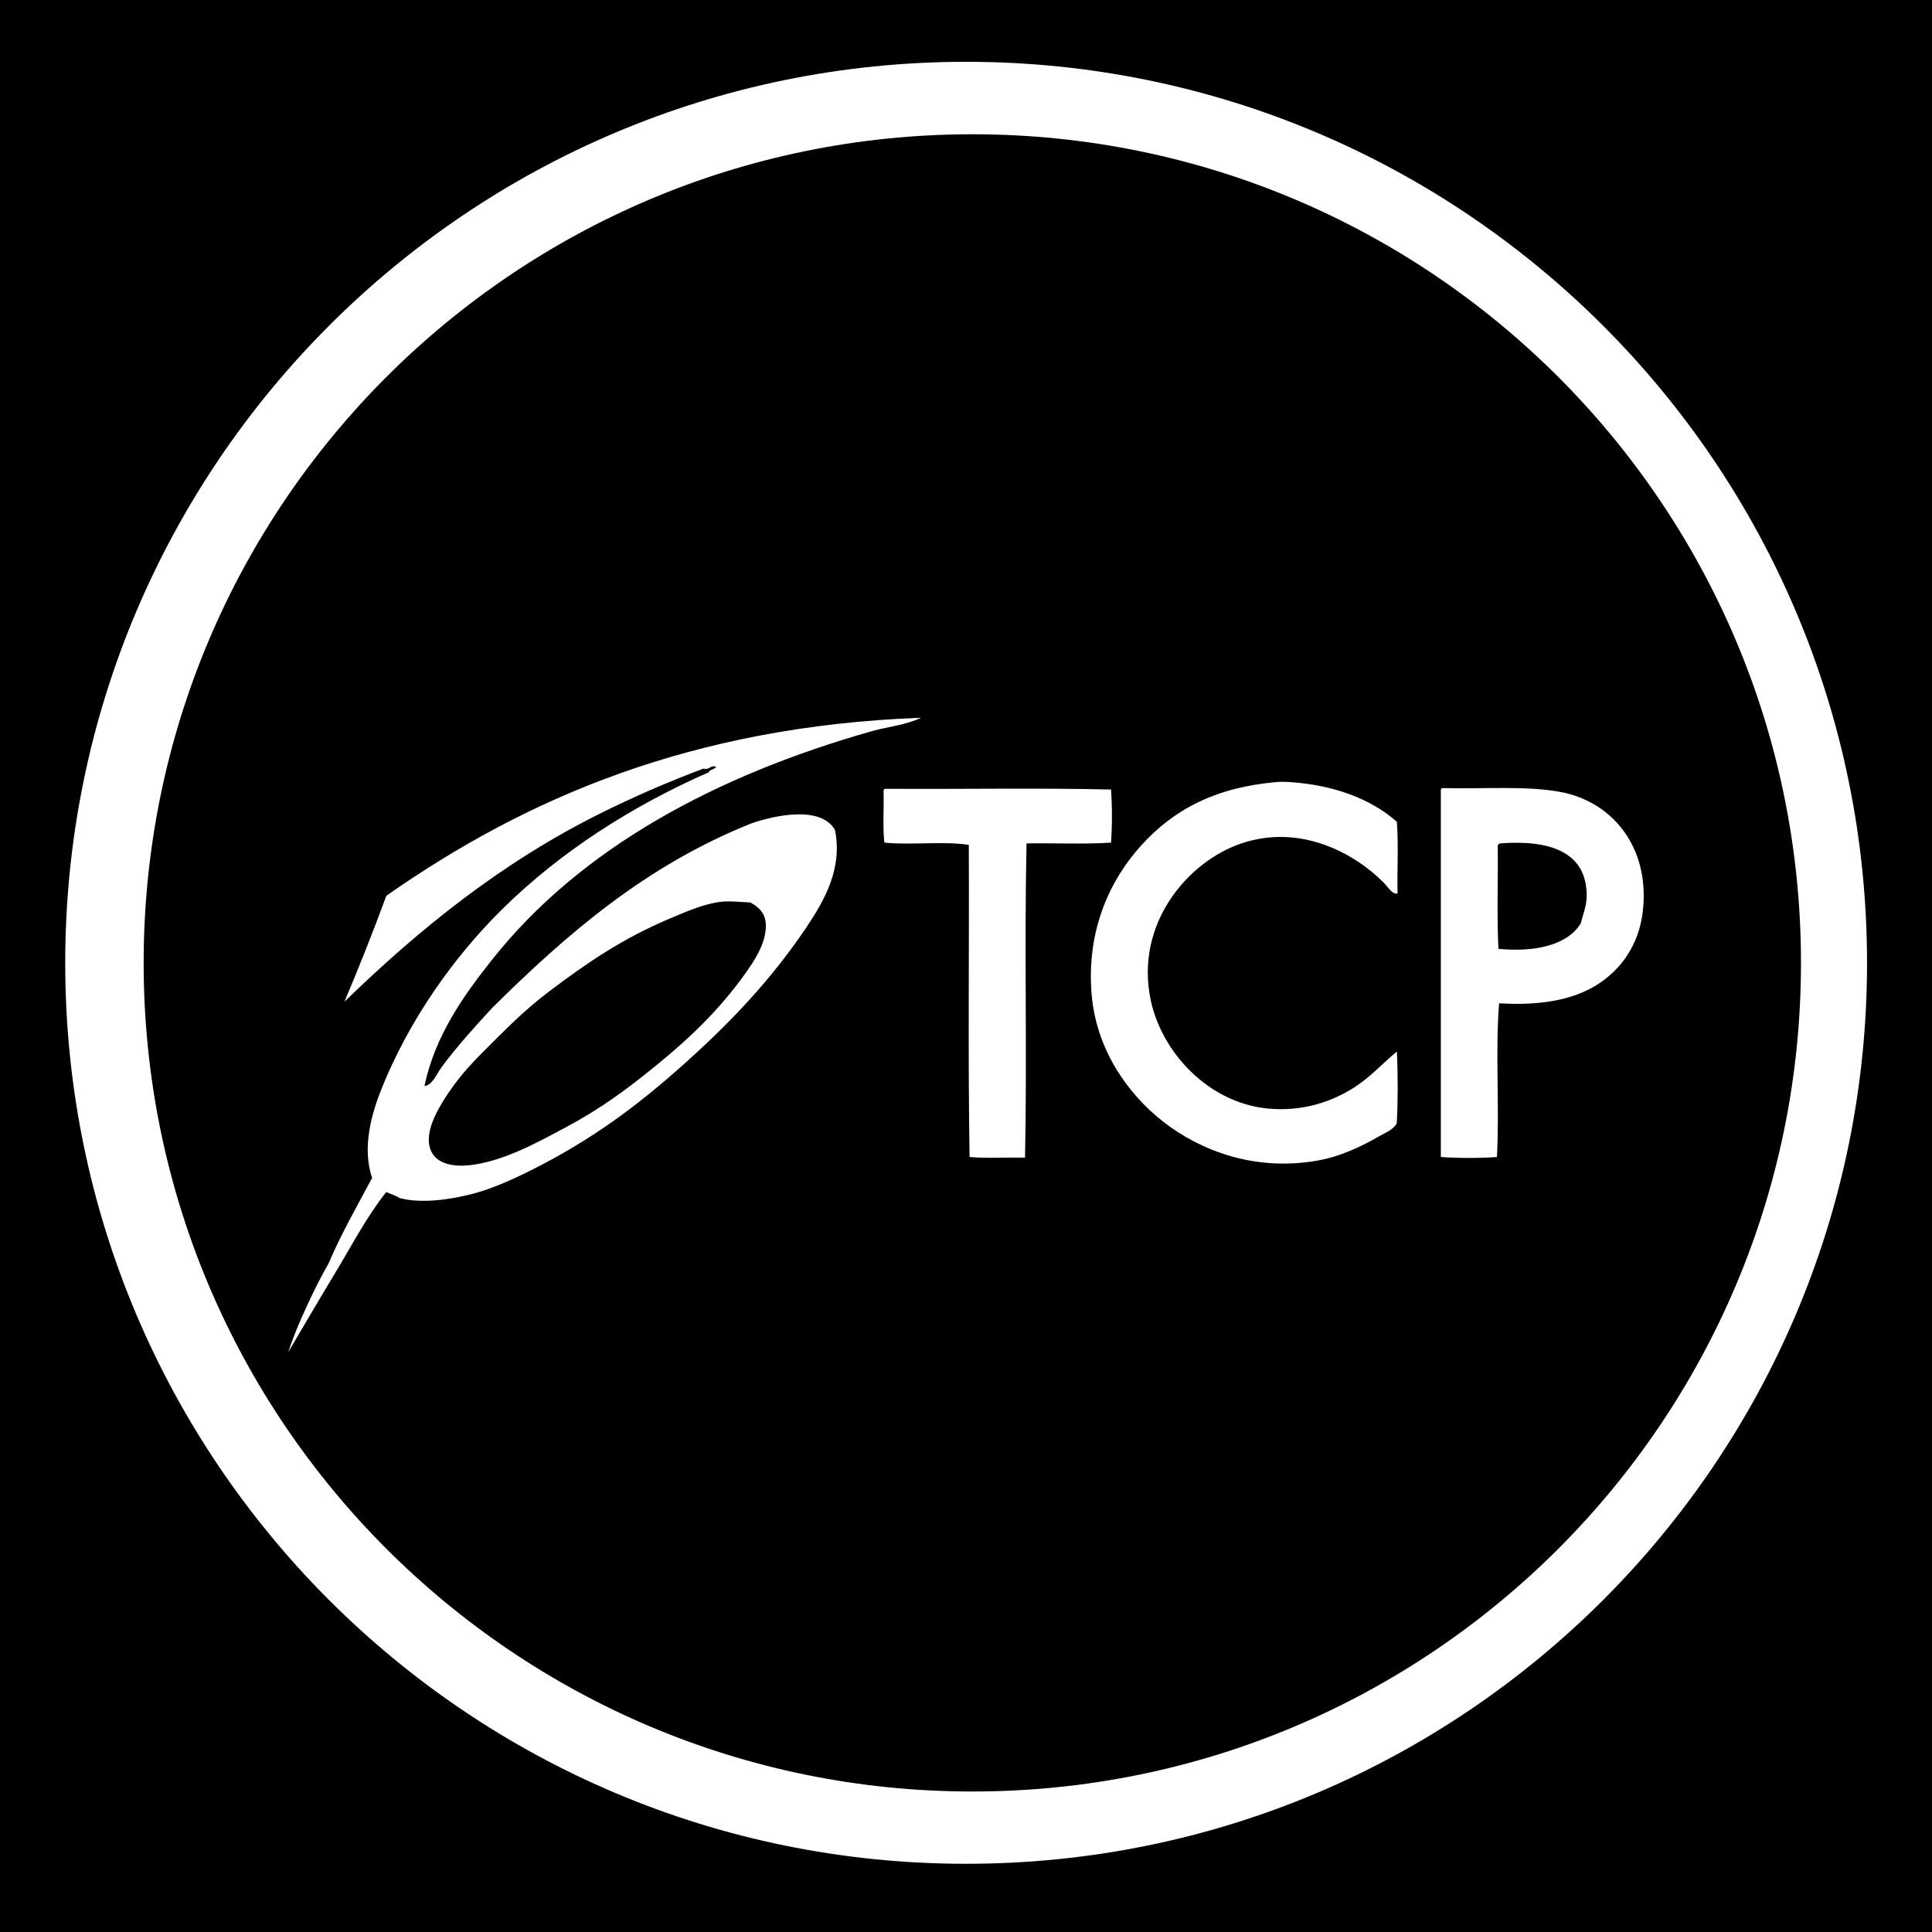
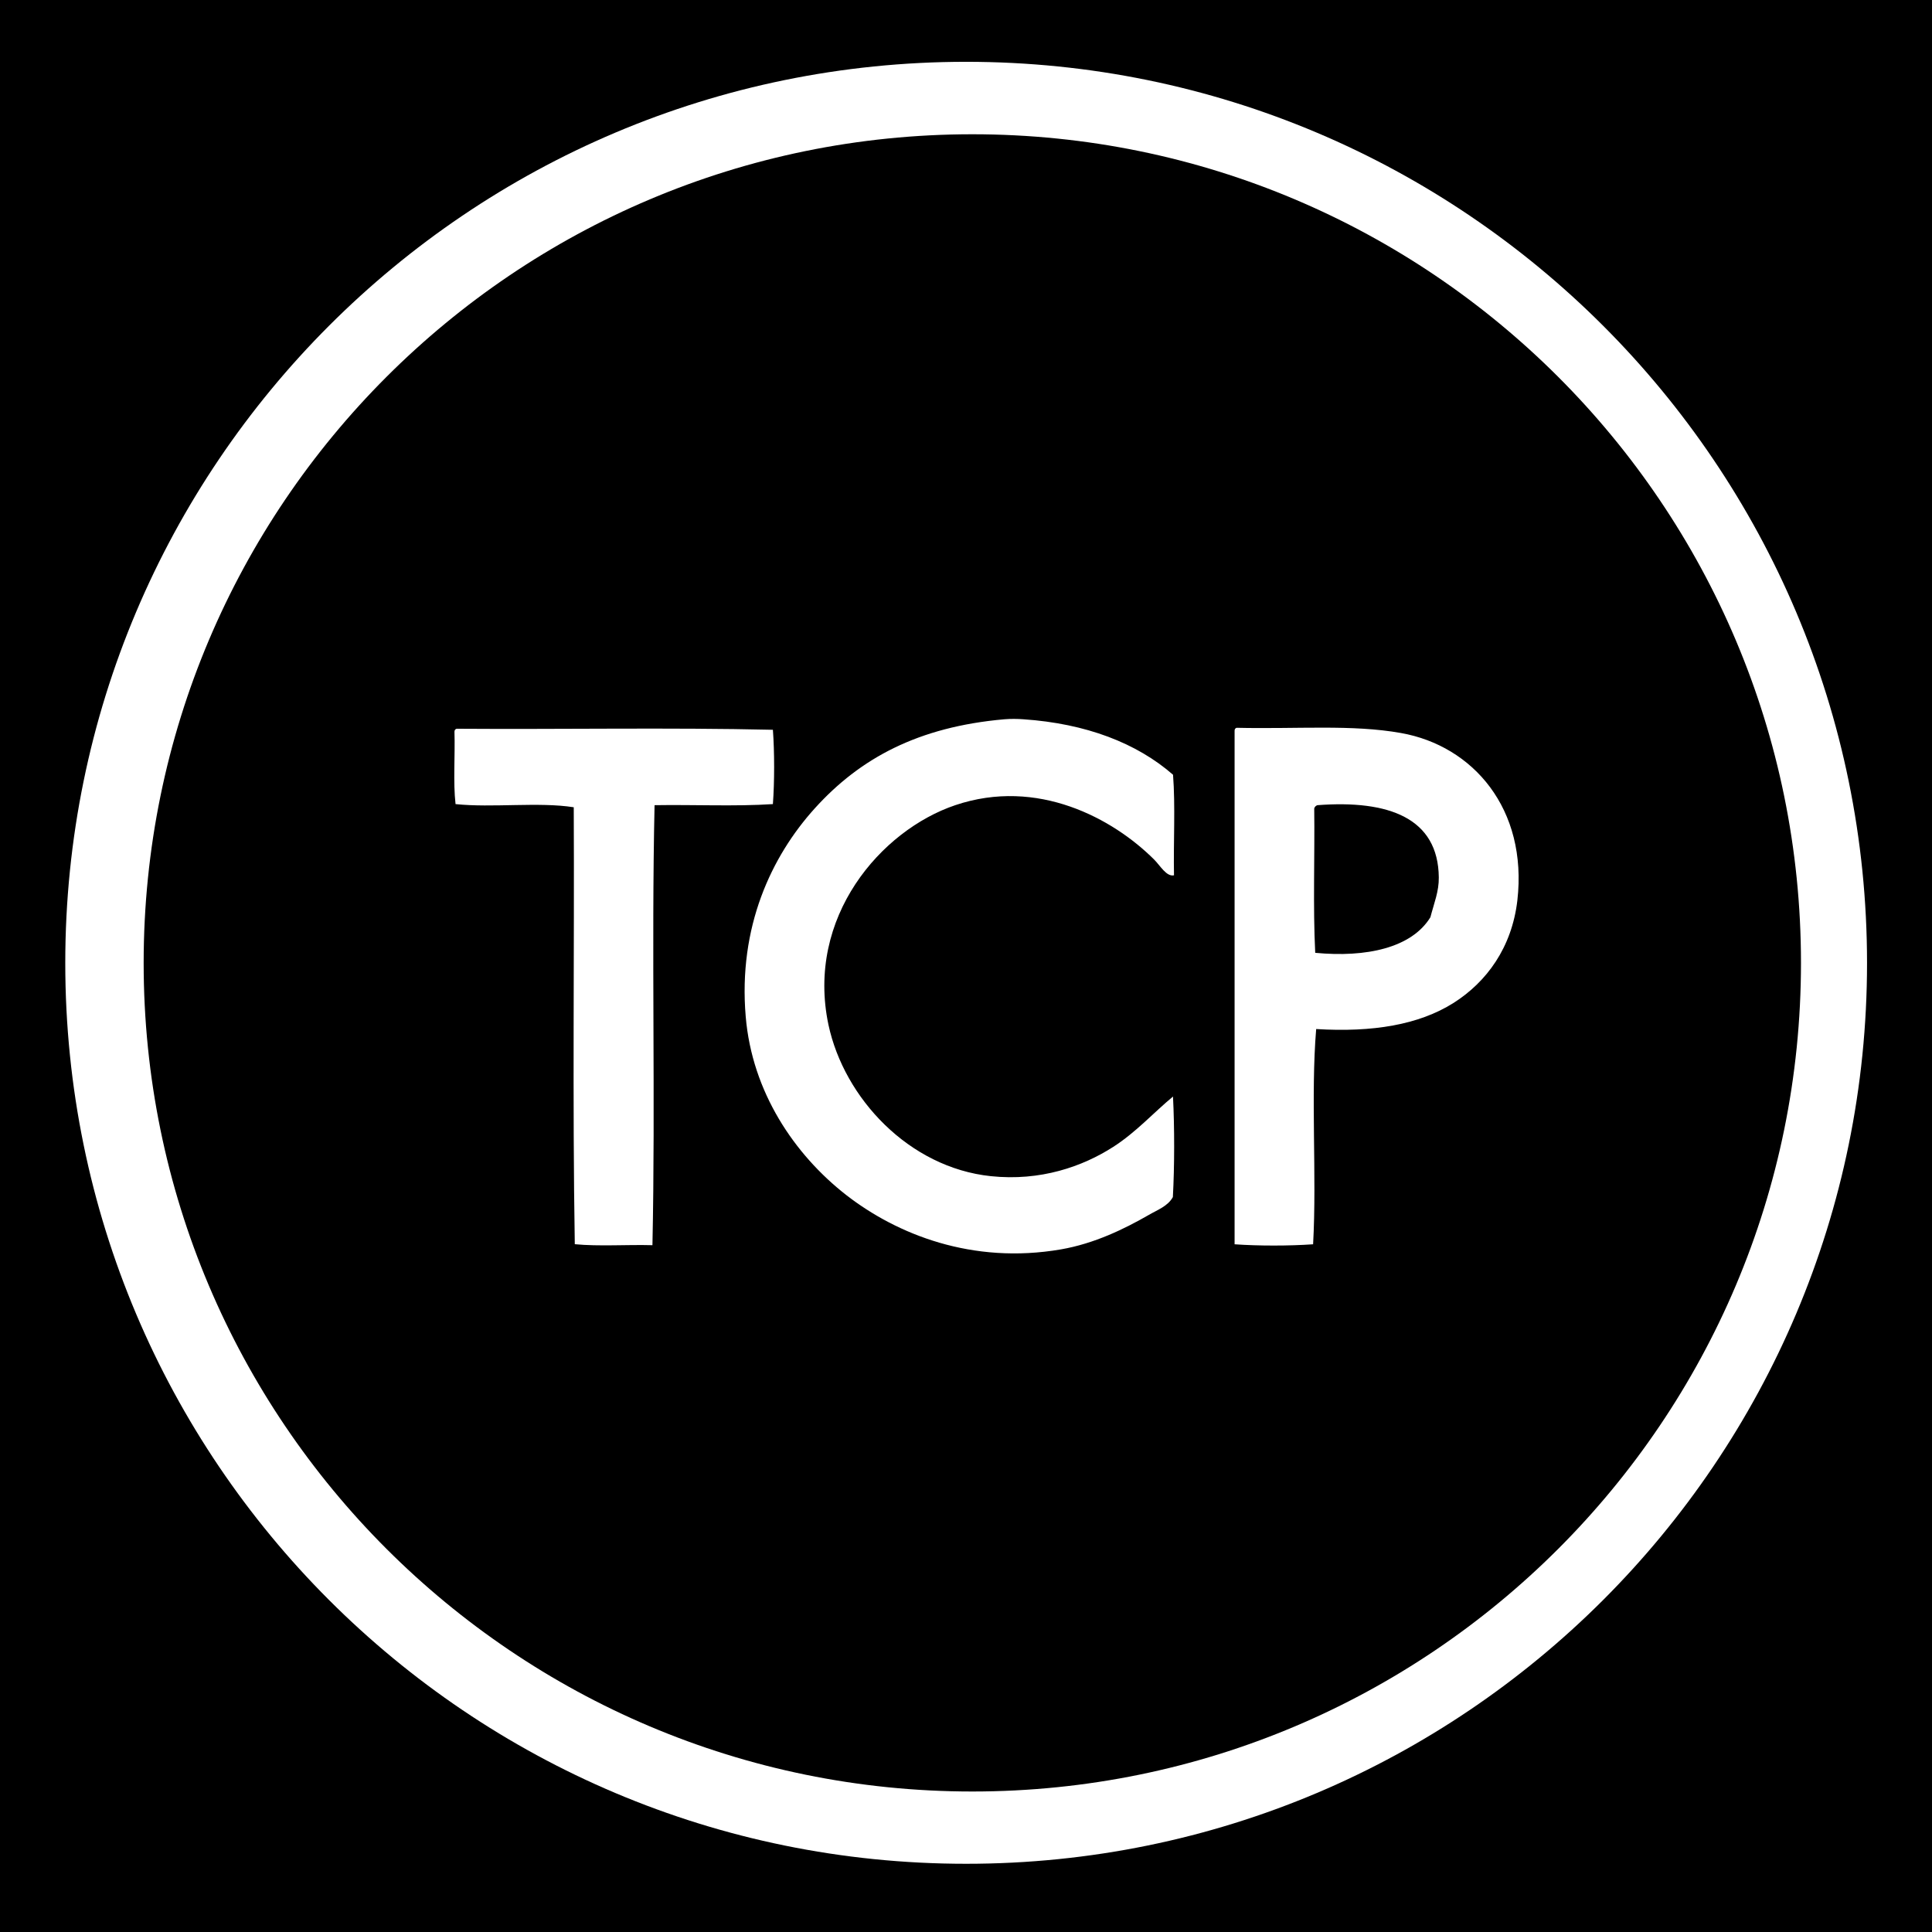
<svg xmlns="http://www.w3.org/2000/svg" version="1.1" id="Layer_1" x="0px" y="0px" width="44.637px" height="44.637px" viewBox="0 0 44.637 44.637" enable-background="new 0 0 44.637 44.637" xml:space="preserve">
  <g id="g11706">
    <g id="g11708">
	</g>
    <g id="g11712">
	</g>
    <g id="g11716">
	</g>
    <g id="g11720">
	</g>
  </g>
-   <path fill="none" d="M22.32,1.428c-11.498,0-20.813,9.321-20.813,20.821c0,11.496,9.315,20.812,20.813,20.812  c11.496,0.003,20.816-9.317,20.816-20.812C43.136,10.749,33.816,1.428,22.32,1.428z M22.465,41.391  c-10.573,0-19.146-8.573-19.146-19.143c0-10.574,8.573-19.146,19.146-19.146c10.574,0,19.145,8.571,19.145,19.146  C41.609,32.817,33.042,41.391,22.465,41.391z" />
+   <path fill="none" d="M22.32,1.428c-11.498,0-20.812,9.321-20.812,20.821c0,11.496,9.314,20.812,20.812,20.812  c11.496,0.003,20.816-9.316,20.816-20.812C43.136,10.749,33.816,1.428,22.32,1.428z M22.465,41.391  c-10.573,0-19.146-8.573-19.146-19.143c0-10.574,8.573-19.146,19.146-19.146c10.574,0,19.145,8.571,19.145,19.146  C41.609,32.817,33.042,41.391,22.465,41.391z" />
  <g>
-     <path d="M0,0v44.637h44.637V0H0z M22.32,43.061c-11.498,0-20.813-9.315-20.813-20.812c0-11.5,9.315-20.821,20.813-20.821   c11.496,0,20.816,9.321,20.816,20.821C43.136,33.743,33.816,43.064,22.32,43.061z" />
+     <path d="M0,0v44.637h44.637V0H0z M22.32,43.061c-11.498,0-20.812-9.314-20.812-20.812c0-11.5,9.314-20.821,20.812-20.821   c11.496,0,20.816,9.321,20.816,20.821C43.136,33.743,33.816,43.064,22.32,43.061z" />
    <g>
-       <path d="M10.842,26.922c0.777-0.084,1.574-0.527,2.176-0.848c0.662-0.35,1.218-0.723,1.832-1.209    c0.873-0.691,1.627-1.365,2.281-2.252c0.215-0.292,0.463-0.647,0.535-0.984c0.098-0.452-0.068-0.63-0.328-0.778    c-0.302-0.012-0.513-0.051-0.794,0c-0.362,0.066-0.734,0.23-1.089,0.38c-1.064,0.45-1.885,1.007-2.766,1.674    c-0.59,0.445-1.018,0.889-1.537,1.407c-0.229,0.227-0.478,0.498-0.691,0.795c-0.212,0.293-0.443,0.668-0.518,0.967    C9.781,26.714,10.192,26.99,10.842,26.922z" />
-       <path d="M22.465,3.102c-10.573,0-19.146,8.572-19.146,19.146c0,10.569,8.573,19.143,19.146,19.143    c10.577,0,19.144-8.574,19.145-19.143C41.61,11.673,33.039,3.102,22.465,3.102z M10.201,24.657    c0.355-0.479,0.775-0.942,1.176-1.376c1.716-1.699,3.547-3.289,5.996-4.262c0.574-0.194,1.594-0.402,1.918,0.155    c0.18,0.881-0.236,1.62-0.657,2.247c-0.81,1.206-1.745,2.191-2.816,3.149c-1.098,0.986-2.149,1.764-3.524,2.455    c-0.448,0.225-0.934,0.447-1.417,0.568c-0.467,0.119-1.138,0.221-1.642,0.088c-0.09-0.061-0.209-0.092-0.311-0.139    c-0.447,0.56-0.782,1.208-1.158,1.832c-0.375,0.619-0.74,1.246-1.106,1.865c0.12-0.373,0.275-0.731,0.433-1.07    c0.156-0.34,0.32-0.668,0.501-0.984c0.296-0.695,0.659-1.322,1.003-1.971c-0.24-0.707-0.008-1.496,0.224-2.074    c0.635-1.573,1.653-3.02,2.782-4.134c1.35-1.332,3.006-2.388,4.77-3.162c0.029-0.068,0.129-0.067,0.173-0.121    c-0.114-0.067-0.151,0.075-0.294,0.035c-0.836,0.313-1.625,0.659-2.385,1.037c-2.268,1.126-4.179,2.667-5.91,4.35    c0.338-0.798,0.662-1.614,0.969-2.449c3.229-2.26,7.062-3.915,12.354-4.113c-0.357,0.171-0.767,0.205-1.141,0.311    c-3.589,1.019-6.728,2.695-8.777,5.288c-0.662,0.833-1.311,1.752-1.555,2.908C9.992,25.073,10.087,24.813,10.201,24.657z     M23.717,19.486c-0.053,2.385,0.016,4.877-0.035,7.261c-0.421-0.011-0.886,0.022-1.281-0.016    c-0.039-2.373-0.006-4.809-0.018-7.211c-0.576-0.091-1.346,0.011-1.951-0.052c-0.041-0.363-0.006-0.8-0.018-1.192    c0-0.03,0.012-0.045,0.035-0.052c1.733,0.012,3.515-0.023,5.22,0.017c0.028,0.37,0.028,0.857,0,1.227    C25.053,19.509,24.362,19.475,23.717,19.486z M32.271,25.953c-0.083,0.153-0.261,0.214-0.397,0.294    c-0.4,0.231-0.893,0.474-1.452,0.57c-1.459,0.251-2.703-0.246-3.542-0.897c-0.855-0.668-1.554-1.699-1.659-2.946    c-0.125-1.476,0.422-2.641,1.141-3.436c0.747-0.827,1.705-1.344,3.128-1.469c0.104-0.009,0.217-0.007,0.311,0    c1.037,0.07,1.875,0.394,2.472,0.916c0.04,0.519,0.005,1.111,0.016,1.659c-0.124,0.027-0.227-0.159-0.327-0.259    c-0.68-0.68-1.925-1.357-3.283-0.898c-1.224,0.413-2.469,1.846-2.092,3.625c0.26,1.211,1.33,2.355,2.679,2.497    c0.817,0.087,1.515-0.159,2.021-0.484c0.376-0.24,0.666-0.566,0.986-0.83C32.299,24.807,32.299,25.442,32.271,25.953z     M37.955,21.059c-0.09,0.774-0.504,1.344-1.055,1.692c-0.571,0.359-1.332,0.486-2.264,0.429c-0.092,1.104,0.012,2.41-0.051,3.552    c-0.395,0.028-0.904,0.028-1.296,0c0-2.828,0-5.645,0-8.472c-0.002-0.03,0.013-0.045,0.033-0.052    c0.999,0.023,1.911-0.057,2.714,0.086C37.223,18.506,38.129,19.547,37.955,21.059z" />
-       <path d="M34.604,19.538c0.01,0.789-0.023,1.624,0.016,2.384c0.842,0.081,1.59-0.081,1.901-0.587    c0.062-0.239,0.141-0.425,0.138-0.657c-0.008-0.979-0.823-1.282-2.004-1.192C34.629,19.496,34.612,19.513,34.604,19.538z" />
+       <path d="M22.465,3.102c-10.573,0-19.146,8.572-19.146,19.146c0,10.568,8.573,19.143,19.146,19.143    c10.577,0,19.144-8.574,19.145-19.143C41.61,11.673,33.039,3.102,22.465,3.102z M15.123,18.603    c-0.074,3.34,0.022,6.828-0.049,10.166c-0.589-0.016-1.24,0.031-1.794-0.023c-0.055-3.322-0.008-6.731-0.024-10.095    c-0.807-0.127-1.884,0.016-2.731-0.073c-0.058-0.508-0.008-1.12-0.025-1.669c0-0.041,0.017-0.062,0.049-0.072    c2.425,0.017,4.92-0.031,7.308,0.024c0.038,0.517,0.038,1.199,0,1.717C16.992,18.635,16.025,18.588,15.123,18.603z M27.098,27.657    c-0.116,0.213-0.365,0.3-0.555,0.412c-0.561,0.322-1.252,0.662-2.033,0.797c-2.043,0.352-3.785-0.345-4.959-1.256    c-1.197-0.935-2.176-2.379-2.322-4.124c-0.176-2.066,0.59-3.697,1.596-4.81c1.047-1.158,2.388-1.883,4.381-2.058    c0.145-0.012,0.304-0.01,0.436,0c1.451,0.098,2.625,0.552,3.46,1.282c0.056,0.728,0.007,1.556,0.022,2.323    c-0.173,0.039-0.318-0.223-0.457-0.362c-0.952-0.951-2.695-1.9-4.597-1.258c-1.714,0.579-3.456,2.585-2.929,5.075    c0.363,1.697,1.862,3.298,3.75,3.496c1.145,0.121,2.121-0.221,2.83-0.677c0.526-0.337,0.933-0.793,1.38-1.162    C27.137,26.052,27.137,26.941,27.098,27.657z M35.057,20.805c-0.127,1.084-0.706,1.881-1.479,2.37    c-0.799,0.502-1.865,0.68-3.169,0.6c-0.129,1.547,0.017,3.375-0.071,4.973c-0.554,0.039-1.266,0.039-1.814,0    c0-3.959,0-7.902,0-11.86c-0.002-0.042,0.018-0.063,0.045-0.073c1.398,0.032,2.676-0.081,3.801,0.121    C34.031,17.231,35.299,18.689,35.057,20.805z" />
+       <path d="M30.364,18.677c0.014,1.104-0.031,2.273,0.023,3.337c1.179,0.113,2.227-0.114,2.661-0.822    c0.087-0.335,0.198-0.595,0.194-0.92c-0.013-1.37-1.152-1.795-2.807-1.669C30.4,18.617,30.375,18.641,30.364,18.677z" />
    </g>
  </g>
</svg>
